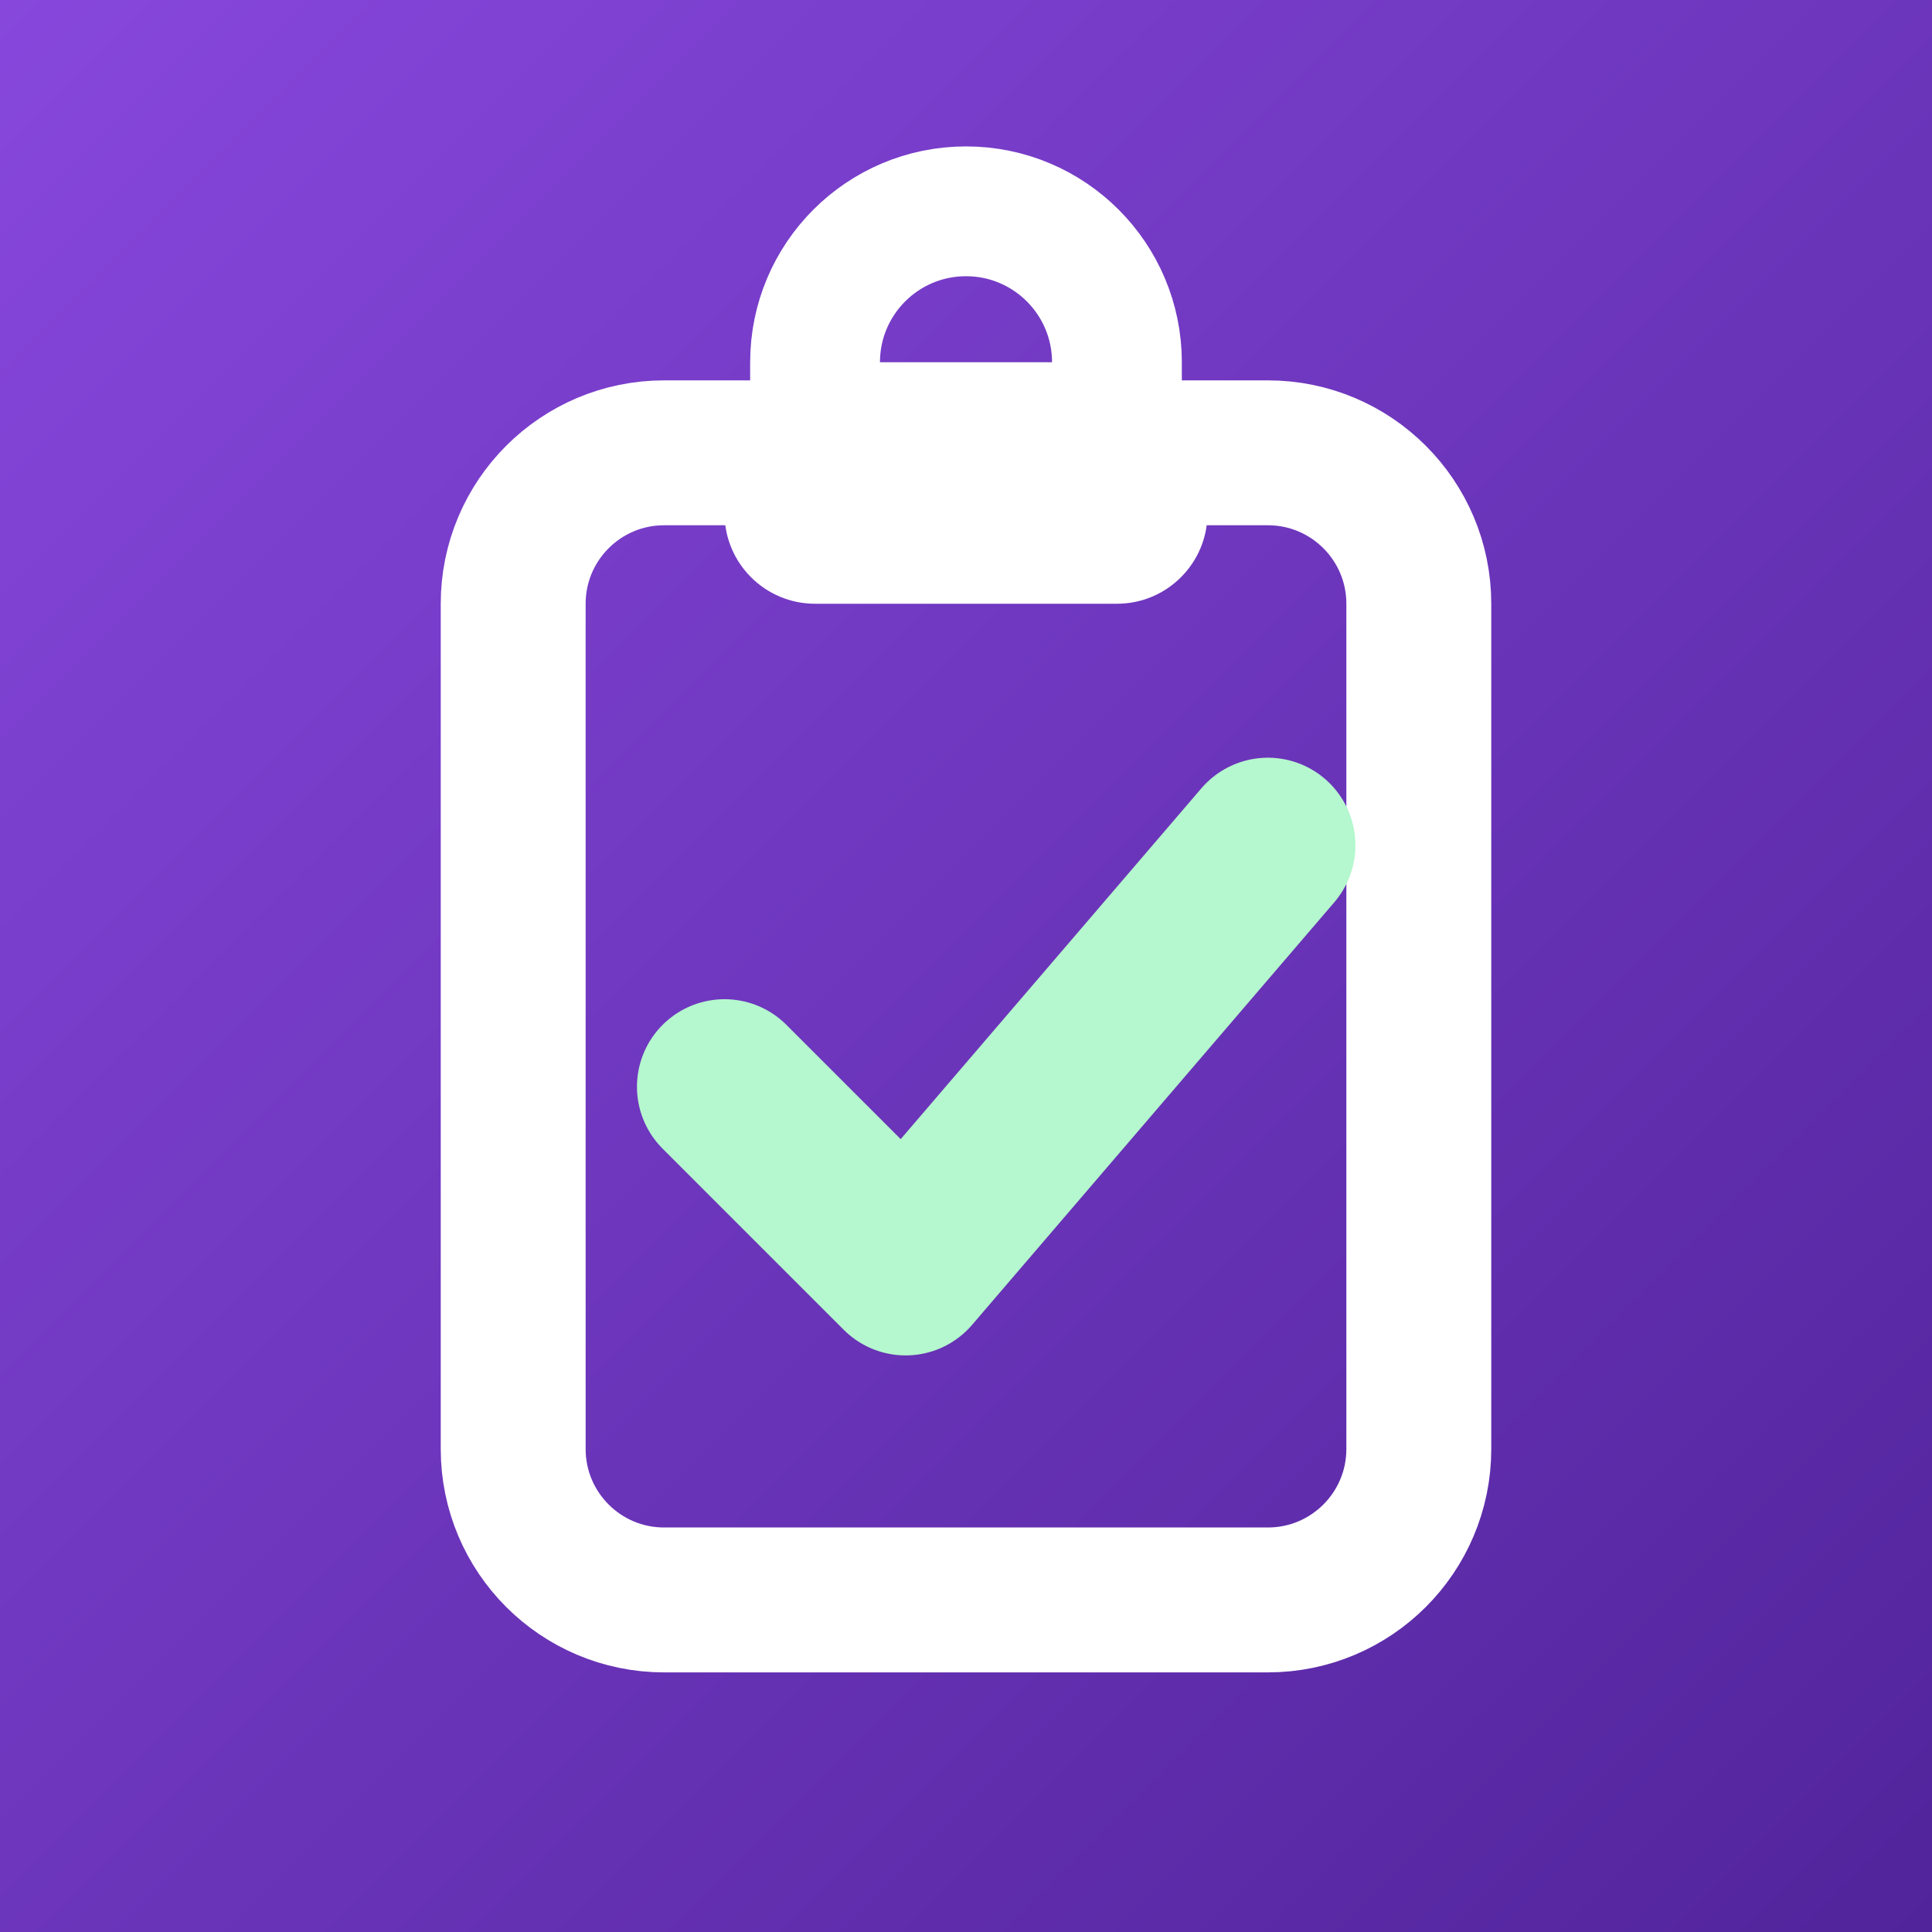
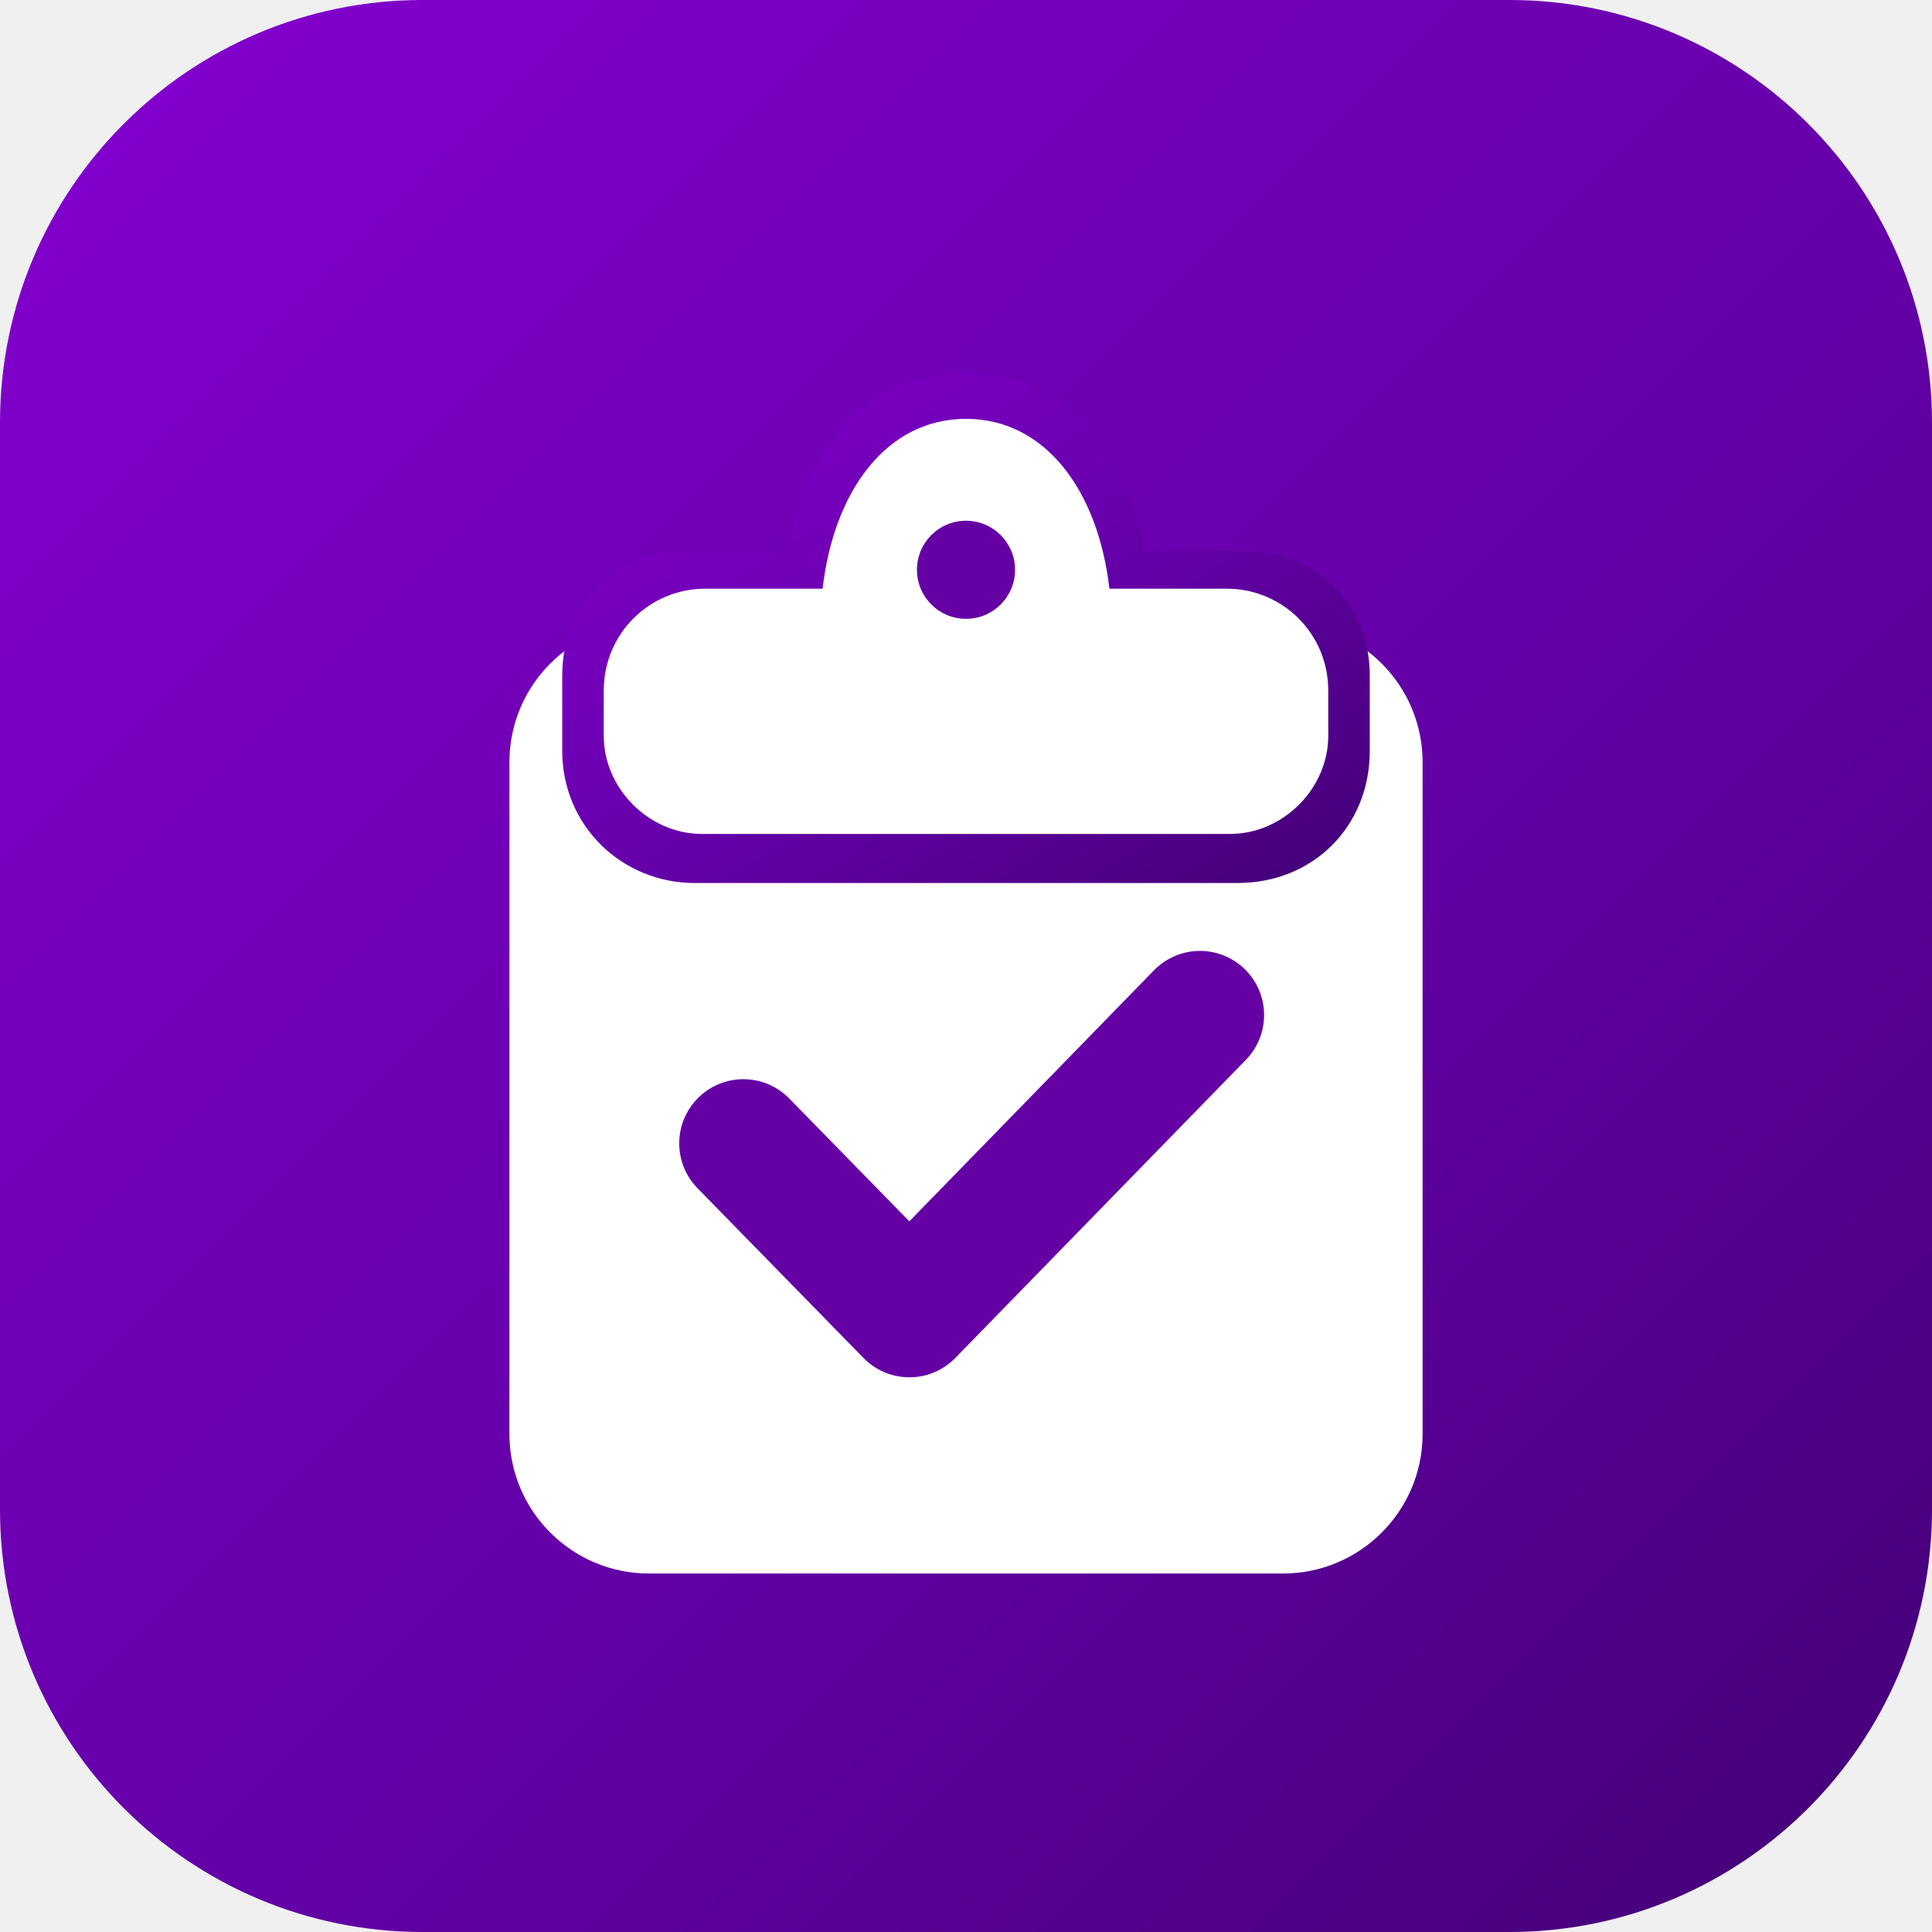
- <svg xmlns="http://www.w3.org/2000/svg" viewBox="0 0 64 64" role="img" aria-labelledby="title">
+ <svg xmlns="http://www.w3.org/2000/svg" viewBox="0 0 512 512" role="img" aria-labelledby="title">
  <defs>
-     <linearGradient id="g" x1="0" y1="0" x2="1" y2="1">
-       <stop stop-color="#8747DC" />
-       <stop offset="1" stop-color="#51249B" />
+     <linearGradient id="pet-purple" x1="0" y1="0" x2="1" y2="1">
+       <stop stop-color="#8500D0" />
+       <stop offset=".55" stop-color="#6400A8" />
+       <stop offset="1" stop-color="#420075" />
    </linearGradient>
  </defs>
-   <rect width="64" height="64" fill="url(#g)" />
-   <rect x="17" y="15" width="30" height="38" rx="5" fill="none" stroke="#FFFFFF" stroke-width="4.8" />
-   <path d="M27 15v-3a5 5 0 0 1 10 0v3" fill="none" stroke="#FFFFFF" stroke-width="4.3" stroke-linecap="round" />
-   <rect x="24" y="12" width="16" height="8" rx="3" fill="#FFFFFF" />
-   <path d="m24 36 6 6 12-14" fill="none" stroke="#B5F7CE" stroke-width="5.8" stroke-linecap="round" stroke-linejoin="round" />
+   <rect width="512" height="512" rx="112" fill="url(#pet-purple)" />
+   <rect x="135" y="165" width="242" height="252" rx="37" fill="#FFFFFF" />
+   <path d="M182 146h27c4-28 22-47 47-47s43 19 47 47h27c19 0 33 14 33 33v20c0 20-15 35-35 35H184c-19 0-35-15-35-35v-20c0-19 14-33 33-33Z" fill="url(#pet-purple)" />
+   <path d="M187 156h31c3-26 17-45 38-45s35 19 38 45h31c15 0 27 12 27 27v12c0 14-12 26-26 26H186c-14 0-26-12-26-26v-12c0-15 12-27 27-27Z" fill="#FFFFFF" />
+   <circle cx="256" cy="151" r="13" fill="#6500A5" />
+   <path d="m197 303 44 45 77-79" fill="none" stroke="#6500A5" stroke-width="34" stroke-linecap="round" stroke-linejoin="round" />
</svg>
